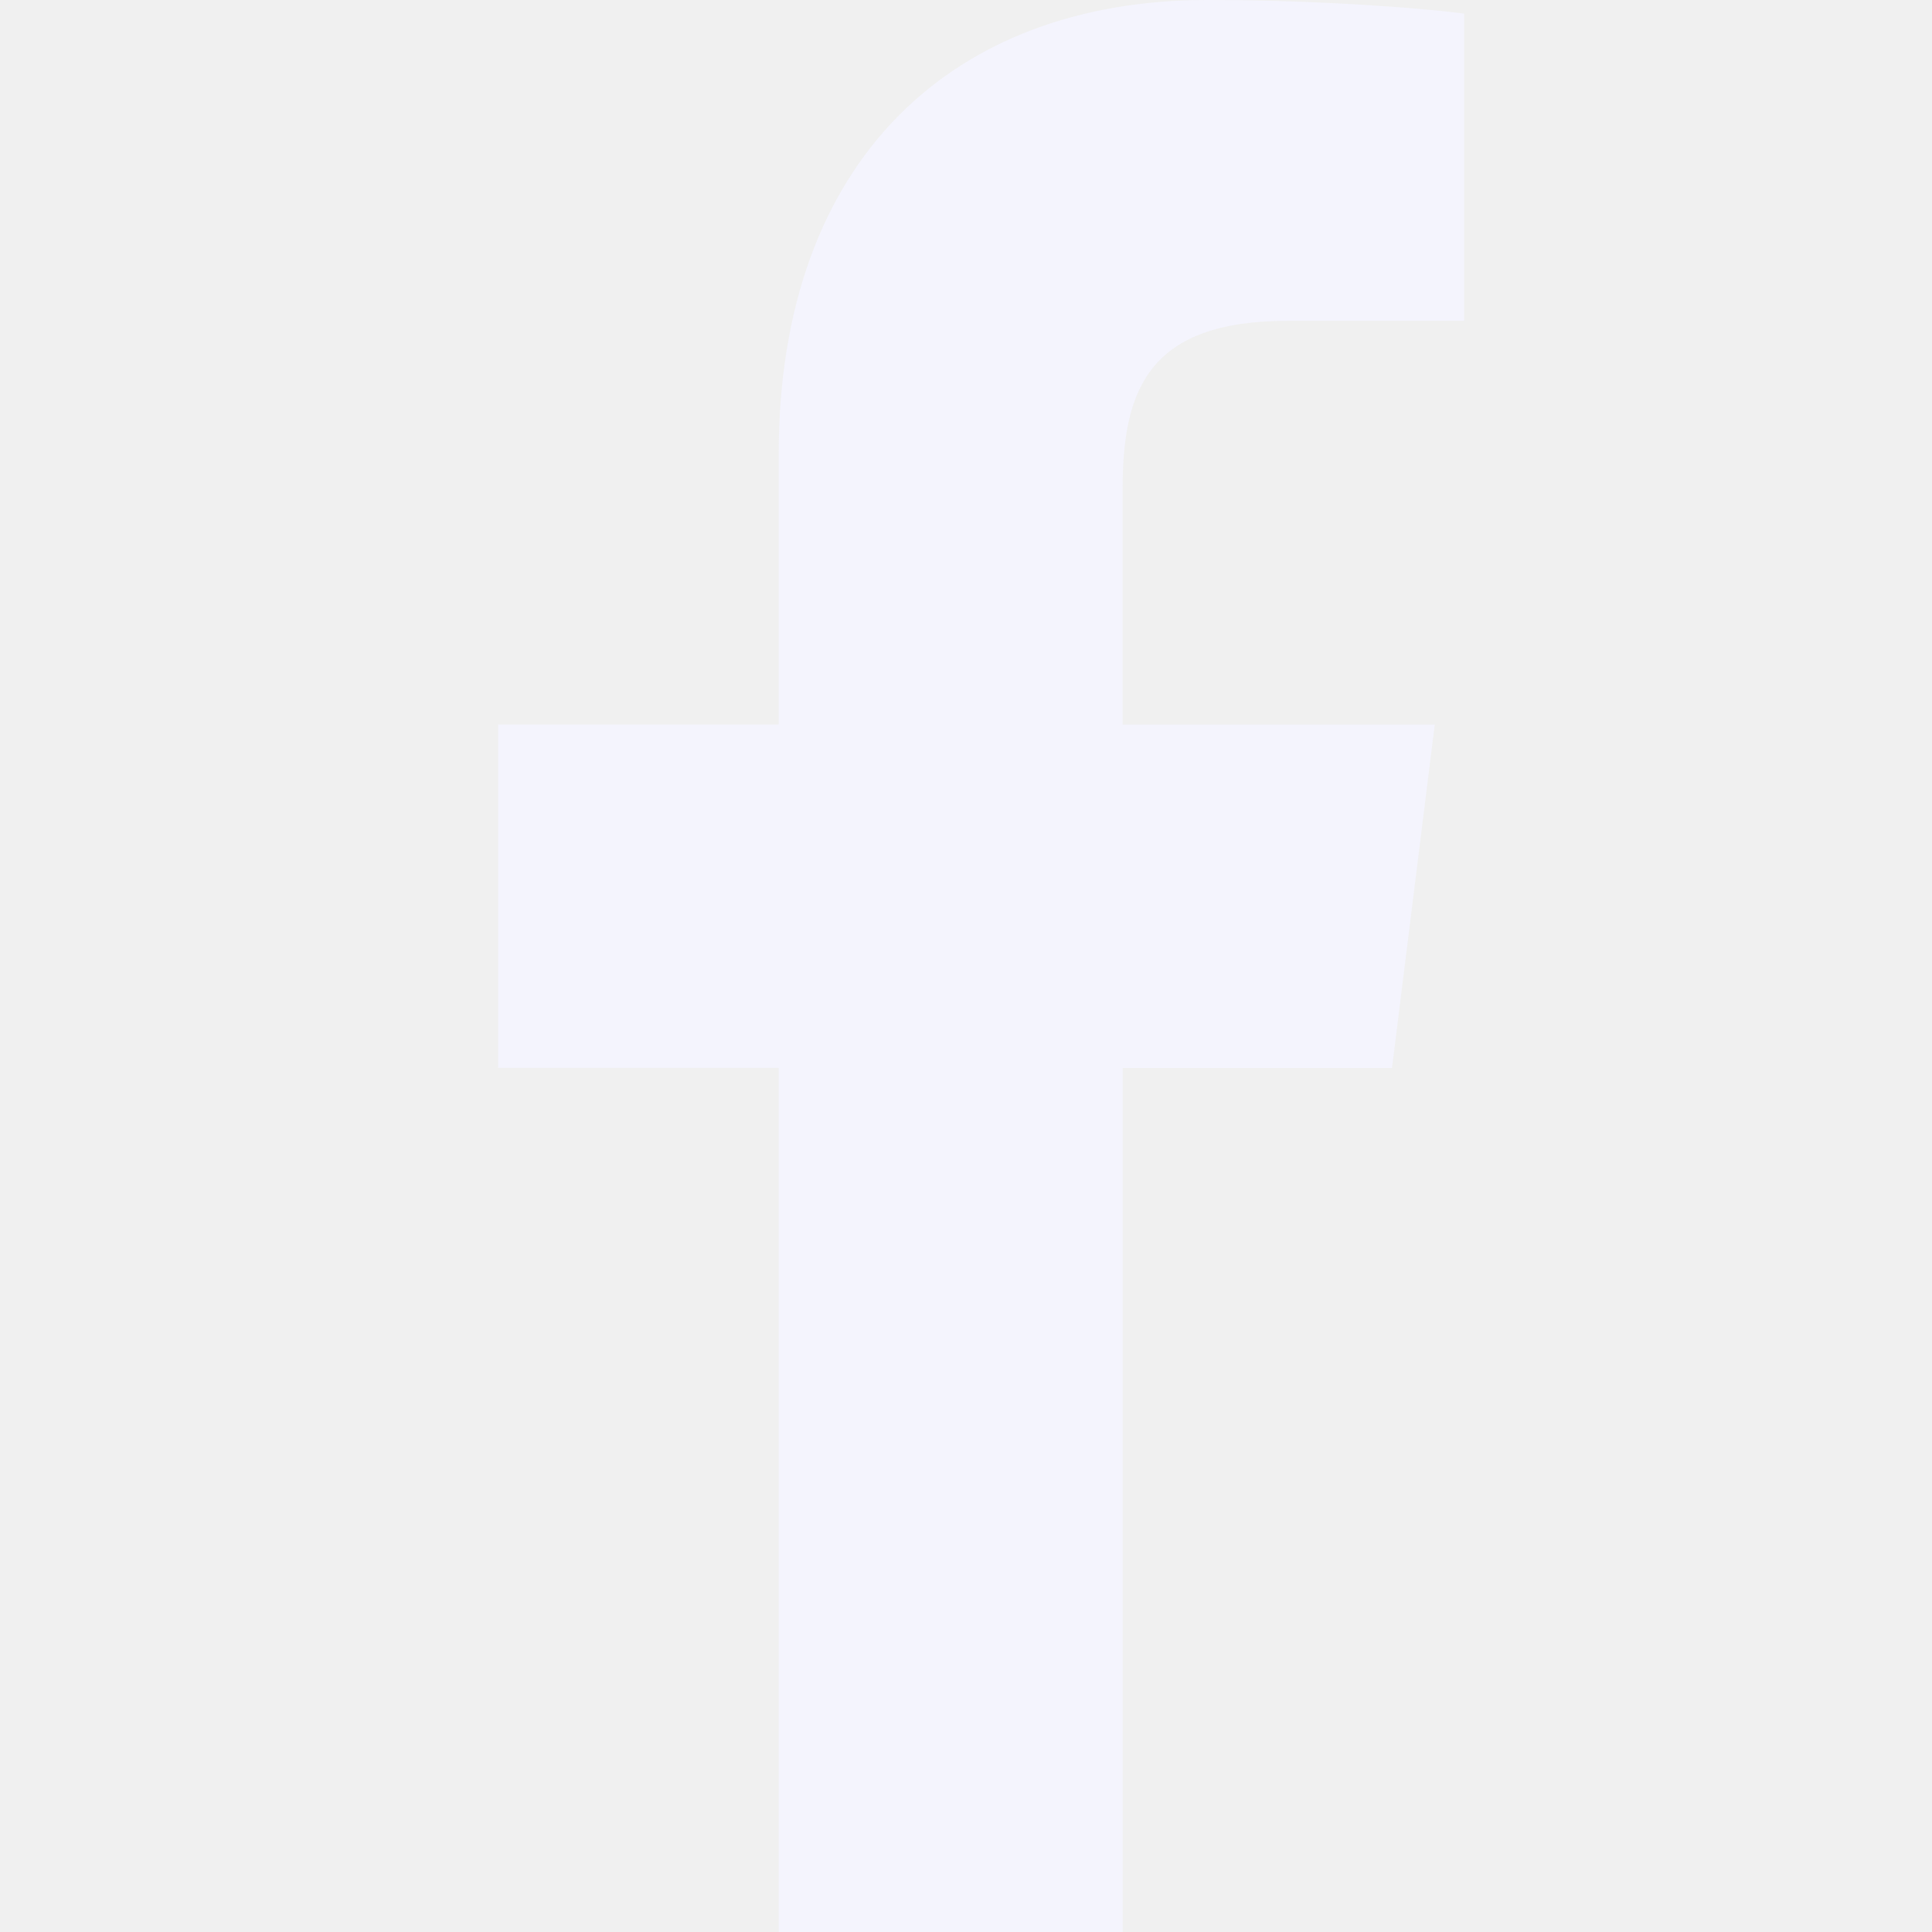
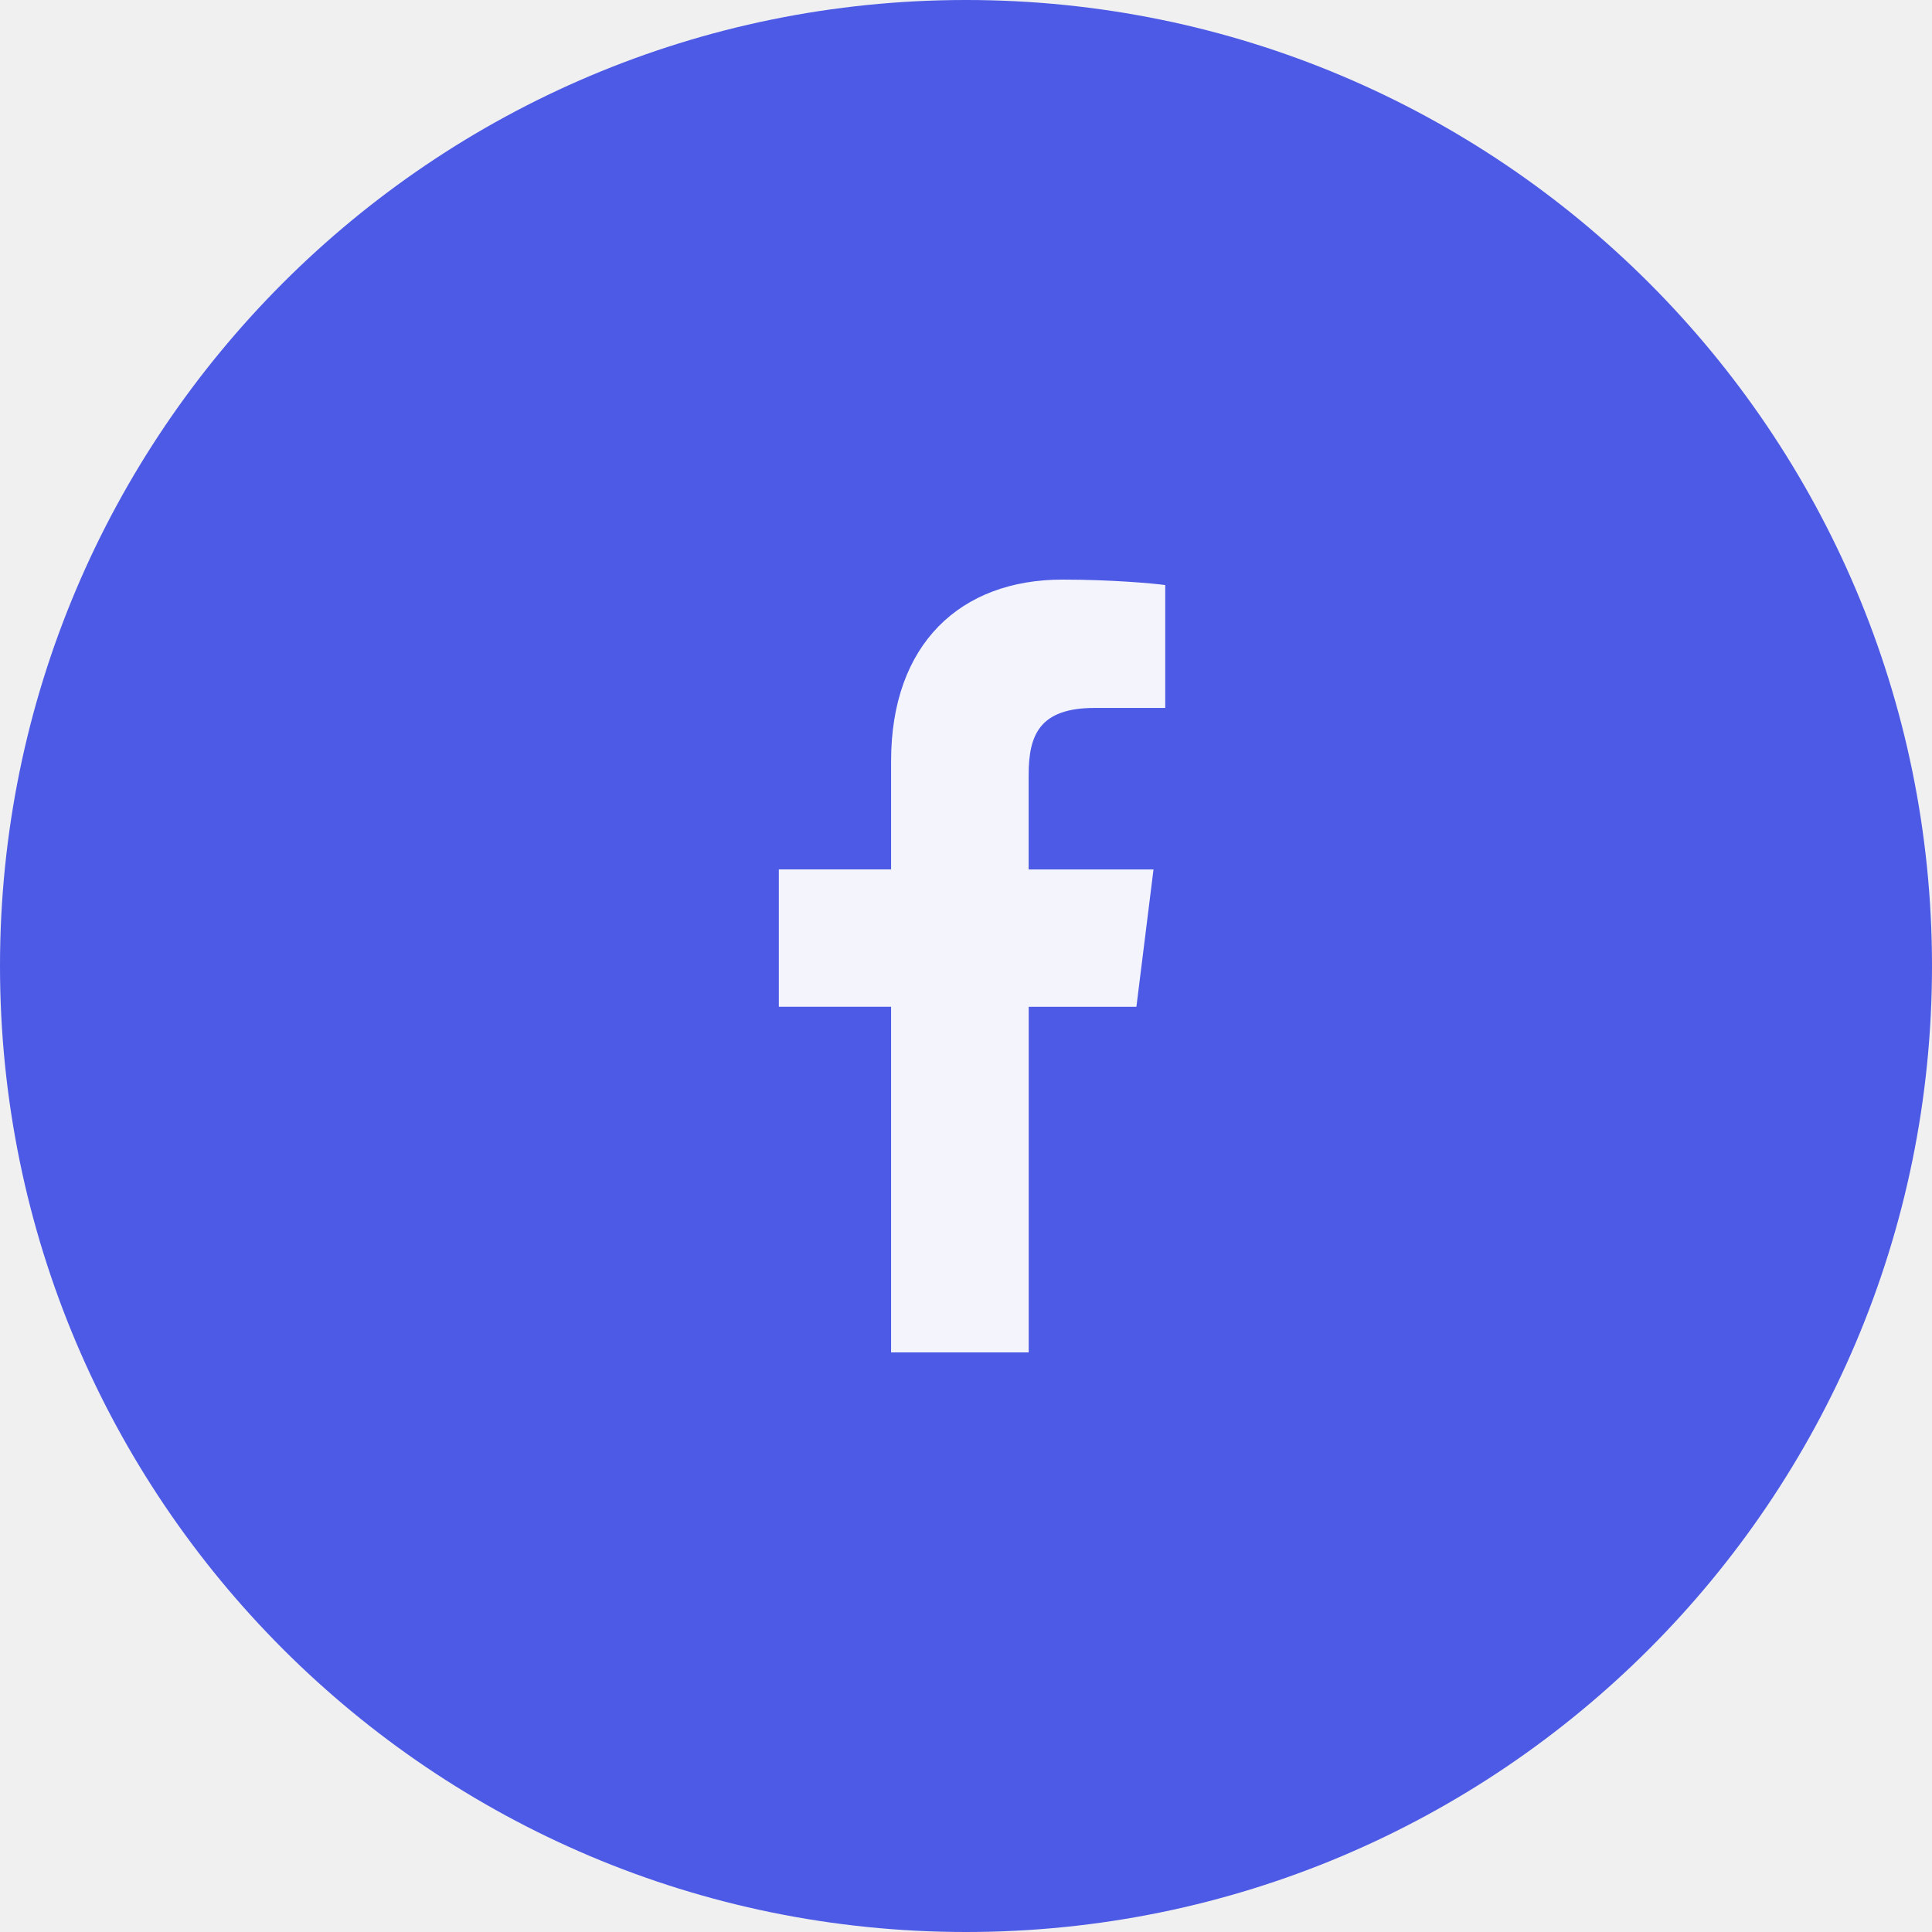
- <svg xmlns="http://www.w3.org/2000/svg" width="16" height="16" viewBox="0 0 16 16" fill="none">
-   <g clip-path="url(#clip0_965984_64)">
-     <path d="M10.665 2.657H12.125V0.113C11.873 0.078 11.007 -6.10352e-05 9.997 -6.10352e-05C7.891 -6.10352e-05 6.449 1.325 6.449 3.759V6H4.125V8.844H6.449V16H9.298V8.845H11.528L11.882 6.001H9.297V4.041C9.298 3.219 9.519 2.657 10.665 2.657Z" fill="#F4F4FD" />
+ <svg xmlns="http://www.w3.org/2000/svg" width="40" height="40" viewBox="0 0 40 40" fill="none">
+   <path d="M40 20C40 25.523 37.761 30.523 34.142 34.142C30.523 37.761 25.523 40 20 40C14.477 40 9.477 37.761 5.858 34.142C2.239 30.523 0 25.523 0 20C0 14.477 2.239 9.477 5.858 5.858C9.477 2.239 14.477 -6.10352e-05 20 -6.10352e-05C25.523 -6.10352e-05 30.523 2.239 34.142 5.858C37.761 9.477 40 14.477 40 20Z" fill="#4D5AE5" />
+   <g clip-path="url(#clip0_963735_454)">
+     <path d="M22.665 14.657H24.125V12.113C23.873 12.078 23.007 12 21.997 12C19.891 12 18.449 13.325 18.449 15.759V18H16.125V20.844H18.449V28H21.298V20.845H23.528L23.882 18.001H21.297V16.041C21.298 15.219 21.519 14.657 22.665 14.657Z" fill="#F4F4FD" />
  </g>
  <defs>
-     <clipPath id="clip0_965984_64">
-       <rect width="16" height="16" fill="white" />
+     <clipPath id="clip0_963735_454">
+       <rect width="16" height="16" fill="white" transform="translate(12 11.9999)" />
    </clipPath>
  </defs>
</svg>
